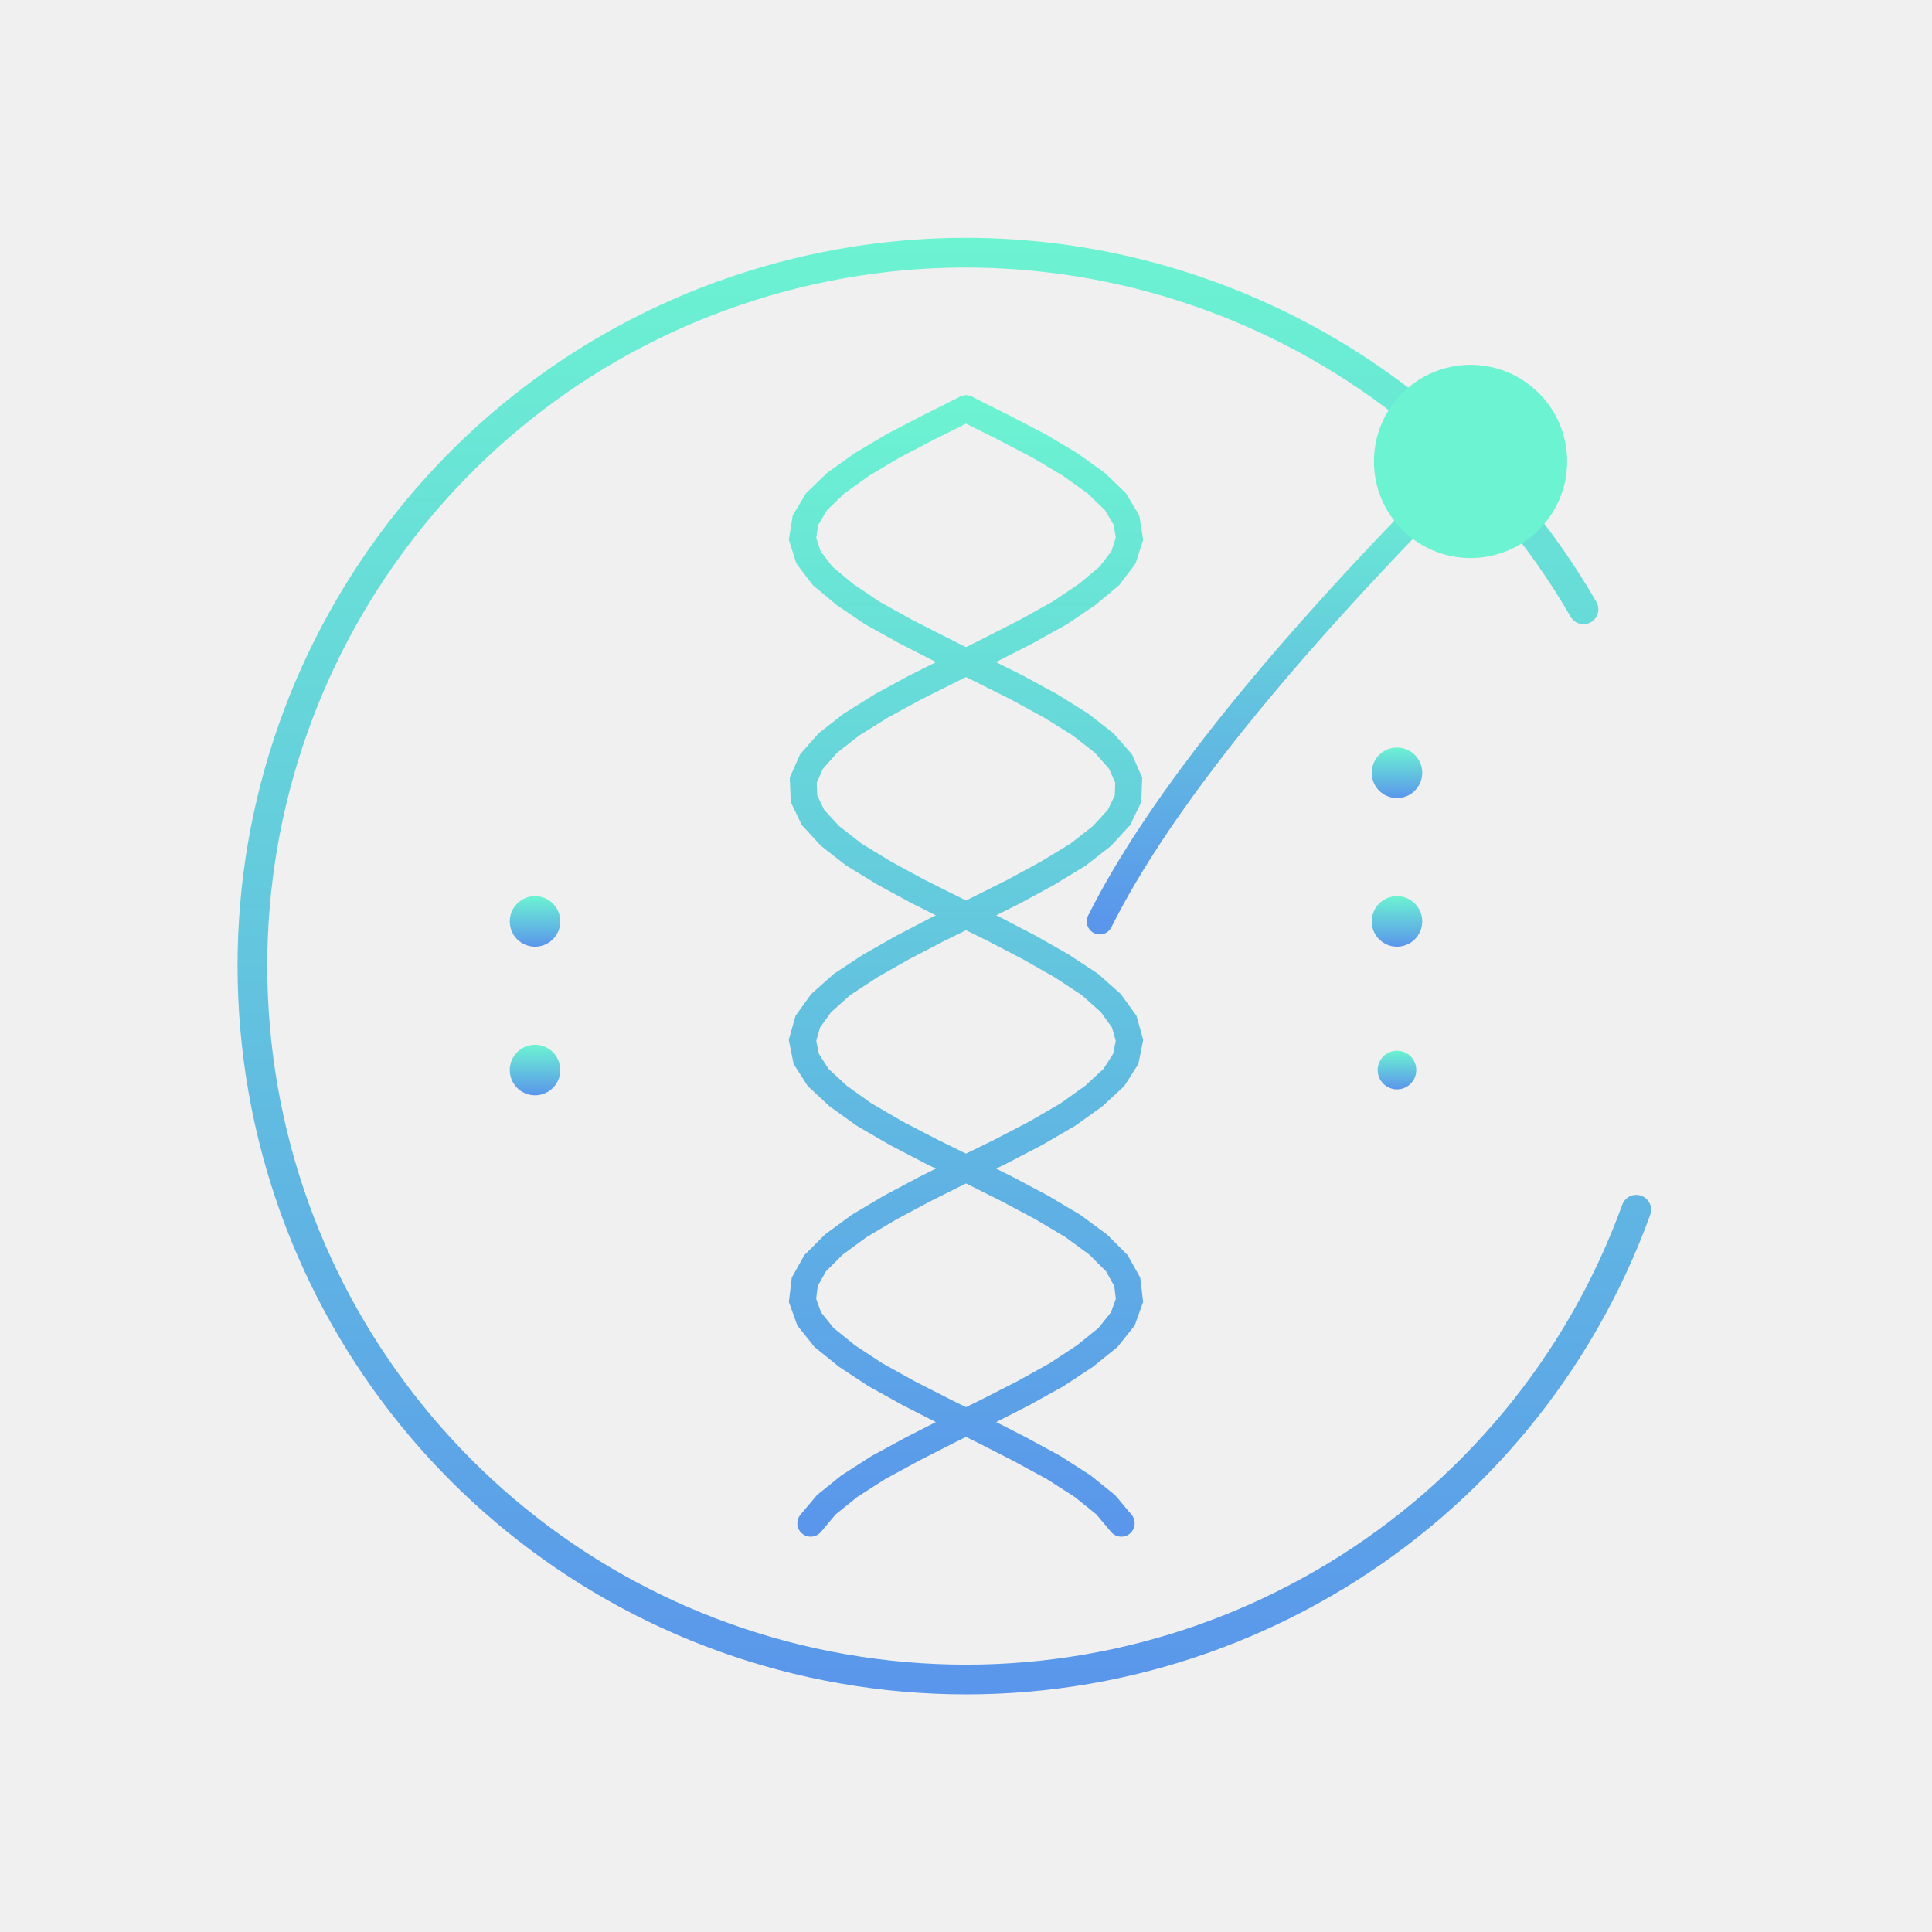
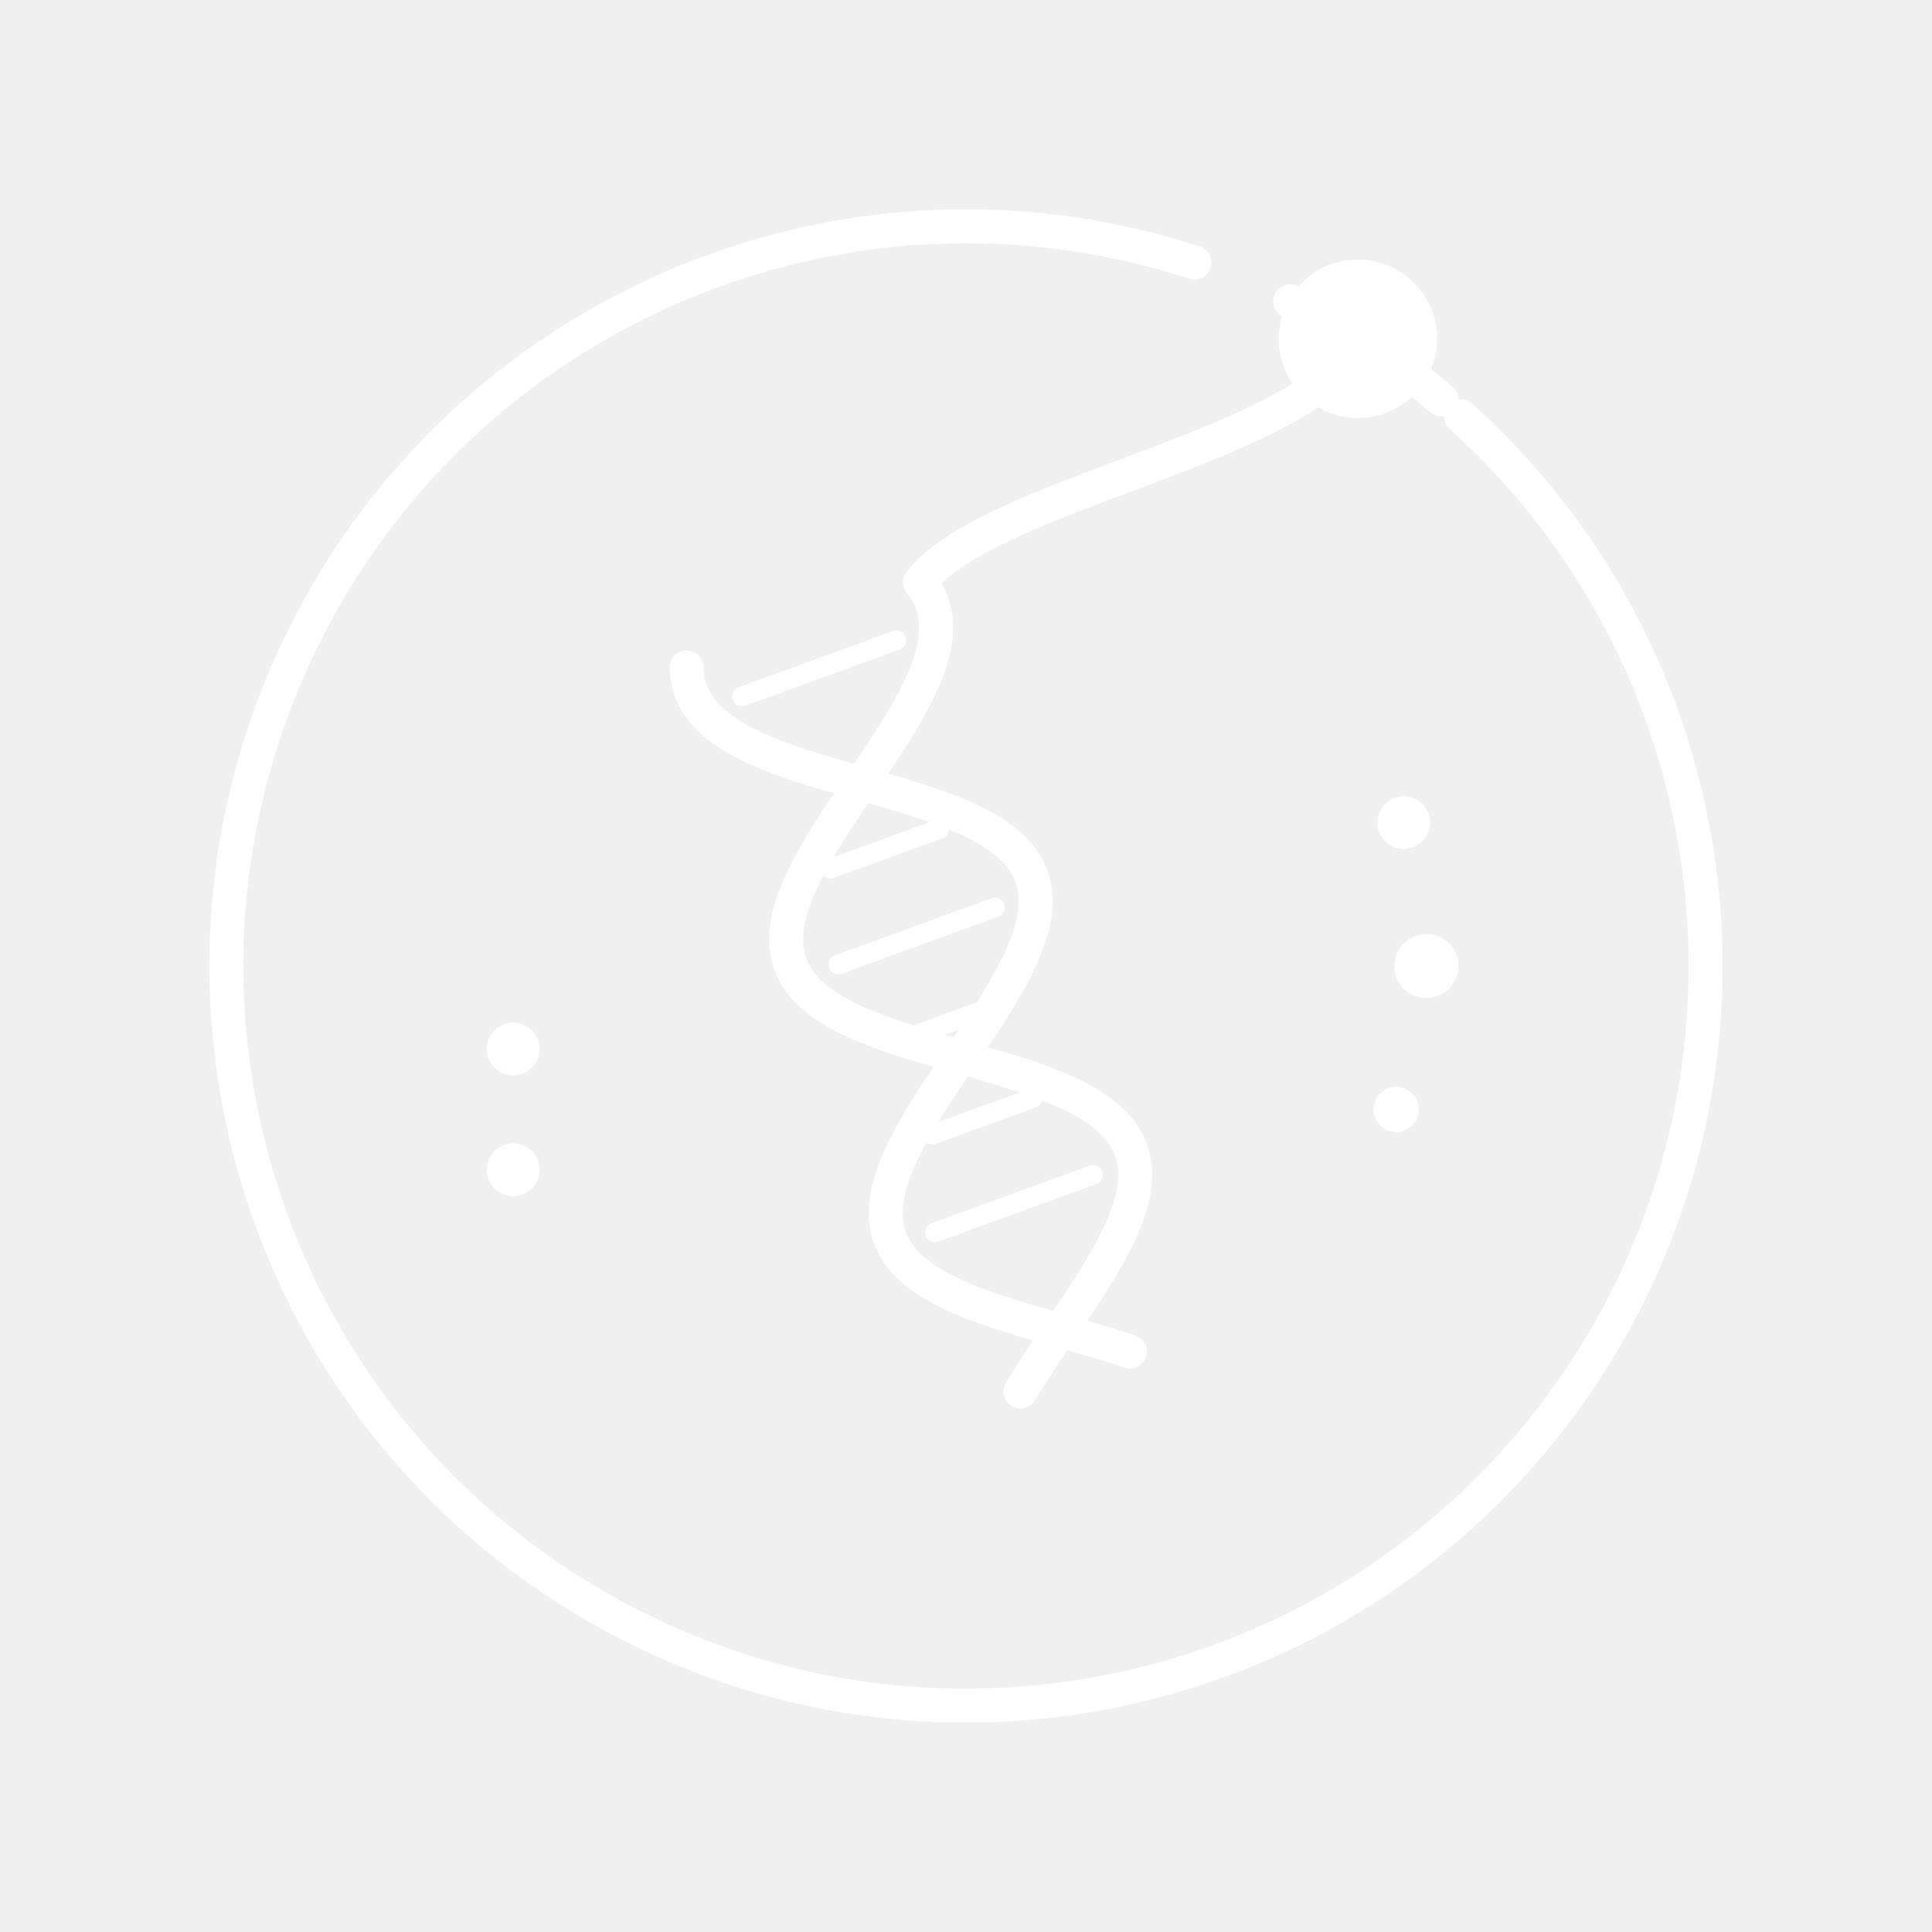
- <svg xmlns="http://www.w3.org/2000/svg" viewBox="0 0 260 260" width="260" height="260">
+ <svg xmlns="http://www.w3.org/2000/svg" width="512.00" height="512.00" viewBox="0 0 512.00 512.00">
  <defs>
-     <linearGradient id="g" x1="0" y1="0" x2="0" y2="1">
+     <linearGradient id="embGrad" x1="0.85" y1="0.0" x2="0.1" y2="1.0">
      <stop offset="0" stop-color="#6CF3D2" />
      <stop offset="1" stop-color="#5A96EB" />
    </linearGradient>
  </defs>
-   <path d="M 220.2 162.8 A 96 96 0 1 1 213.1 82.0" fill="none" stroke="url(#g)" stroke-width="4" stroke-linecap="round" />
-   <path d="M 130.0 55.0 L 135.0 57.5 L 139.8 60.0 L 144.0 62.5 L 147.5 65.0 L 150.1 67.5 L 151.6 70.0 L 152.0 72.5 L 151.2 75.0 L 149.3 77.5 L 146.3 80.0 L 142.6 82.5 L 138.1 85.0 L 133.2 87.5 L 128.2 90.0 L 123.2 92.5 L 118.6 95.0 L 114.6 97.5 L 111.4 100.0 L 109.2 102.5 L 108.1 105.0 L 108.2 107.5 L 109.4 110.0 L 111.7 112.5 L 114.9 115.0 L 119.0 117.5 L 123.6 120.0 L 128.6 122.5 L 133.7 125.0 L 138.5 127.5 L 142.9 130.0 L 146.7 132.5 L 149.5 135.0 L 151.3 137.5 L 152.0 140.0 L 151.5 142.5 L 149.9 145.0 L 147.2 147.5 L 143.7 150.0 L 139.4 152.5 L 134.6 155.0 L 129.5 157.5 L 124.5 160.0 L 119.8 162.5 L 115.6 165.0 L 112.2 167.5 L 109.7 170.0 L 108.3 172.5 L 108.0 175.0 L 108.9 177.5 L 110.9 180.0 L 114.0 182.5 L 117.8 185.0 L 122.3 187.5 L 127.2 190.0 L 132.3 192.5 L 137.2 195.0 L 141.8 197.5 L 145.7 200.0 L 148.8 202.5 L 150.9 205.0 " fill="none" stroke="url(#g)" stroke-width="3.6" stroke-linecap="round" />
-   <path d="M 130.0 55.0 L 125.0 57.5 L 120.2 60.0 L 116.0 62.5 L 112.5 65.0 L 109.9 67.5 L 108.4 70.0 L 108.0 72.5 L 108.8 75.0 L 110.7 77.5 L 113.7 80.0 L 117.4 82.5 L 121.9 85.0 L 126.8 87.5 L 131.8 90.0 L 136.8 92.5 L 141.4 95.0 L 145.4 97.5 L 148.6 100.0 L 150.8 102.5 L 151.9 105.0 L 151.8 107.5 L 150.6 110.0 L 148.3 112.5 L 145.1 115.0 L 141.0 117.5 L 136.4 120.0 L 131.4 122.5 L 126.3 125.0 L 121.5 127.5 L 117.1 130.0 L 113.3 132.5 L 110.5 135.0 L 108.7 137.5 L 108.0 140.0 L 108.5 142.5 L 110.1 145.0 L 112.8 147.5 L 116.3 150.0 L 120.6 152.5 L 125.4 155.0 L 130.5 157.5 L 135.5 160.0 L 140.2 162.5 L 144.4 165.0 L 147.8 167.5 L 150.3 170.0 L 151.7 172.5 L 152.0 175.0 L 151.1 177.5 L 149.1 180.0 L 146.0 182.5 L 142.2 185.0 L 137.7 187.5 L 132.8 190.0 L 127.7 192.5 L 122.8 195.0 L 118.2 197.5 L 114.3 200.0 L 111.2 202.5 L 109.1 205.0 " fill="none" stroke="url(#g)" stroke-width="3.6" stroke-linecap="round" />
-   <line x1="139.8" y1="60.0" x2="120.2" y2="60.0" stroke="url(#g)" stroke-width="3.2" stroke-linecap="round" />
-   <line x1="152.0" y1="72.5" x2="108.0" y2="72.5" stroke="url(#g)" stroke-width="3.2" stroke-linecap="round" />
-   <line x1="138.1" y1="85.0" x2="121.9" y2="85.0" stroke="url(#g)" stroke-width="3.2" stroke-linecap="round" />
-   <line x1="114.6" y1="97.5" x2="145.4" y2="97.5" stroke="url(#g)" stroke-width="3.2" stroke-linecap="round" />
-   <line x1="109.4" y1="110.0" x2="150.6" y2="110.0" stroke="url(#g)" stroke-width="3.2" stroke-linecap="round" />
-   <line x1="128.6" y1="122.5" x2="131.4" y2="122.5" stroke="url(#g)" stroke-width="3.2" stroke-linecap="round" />
-   <line x1="149.5" y1="135.0" x2="110.5" y2="135.0" stroke="url(#g)" stroke-width="3.2" stroke-linecap="round" />
-   <line x1="147.2" y1="147.5" x2="112.8" y2="147.5" stroke="url(#g)" stroke-width="3.2" stroke-linecap="round" />
-   <line x1="124.5" y1="160.0" x2="135.5" y2="160.0" stroke="url(#g)" stroke-width="3.2" stroke-linecap="round" />
-   <line x1="108.3" y1="172.5" x2="151.7" y2="172.5" stroke="url(#g)" stroke-width="3.2" stroke-linecap="round" />
-   <line x1="117.8" y1="185.0" x2="142.2" y2="185.0" stroke="url(#g)" stroke-width="3.2" stroke-linecap="round" />
-   <line x1="141.8" y1="197.5" x2="118.2" y2="197.5" stroke="url(#g)" stroke-width="3.2" stroke-linecap="round" />
-   <path d="M 197.9 62.1 Q 160.0 100.0 148.0 124.0" fill="none" stroke="url(#g)" stroke-width="3.5" stroke-linecap="round" />
-   <circle cx="197.9" cy="62.1" r="13" fill="#6CF3D2" />
-   <circle cx="72" cy="124" r="3.4" fill="url(#g)" />
-   <circle cx="72" cy="144" r="3.4" fill="url(#g)" />
-   <circle cx="188" cy="104" r="3.4" fill="url(#g)" />
-   <circle cx="188" cy="124" r="3.4" fill="url(#g)" />
-   <circle cx="188" cy="144" r="2.6" fill="url(#g)" />
+   <path d="M 387.15 110.34 A 196 196 0 1 1 316.57 69.59" fill="none" stroke="#FFFFFF" stroke-width="9" stroke-linecap="round" />
+   <path d="M 341.92 79.84 A 196 196 0 0 1 381.99 105.86" fill="none" stroke="#FFFFFF" stroke-width="9" stroke-linecap="round" />
+   <path d="M 359.86 89.78 C 349.86 117.78 261.85 130.32 243.85 154.32" fill="none" stroke="#FFFFFF" stroke-width="9" stroke-linecap="round" />
+   <path d="M 181.96 176.85 C 181.98 177.16 182.01 178.08 182.07 178.68 C 182.14 179.28 182.23 179.87 182.35 180.45 C 182.46 181.03 182.61 181.60 182.78 182.16 C 182.95 182.72 183.15 183.27 183.38 183.81 C 183.61 184.35 183.86 184.88 184.14 185.40 C 184.42 185.92 184.73 186.43 185.06 186.93 C 185.40 187.43 185.76 187.92 186.15 188.40 C 186.53 188.88 186.95 189.36 187.39 189.82 C 187.83 190.28 188.29 190.73 188.78 191.18 C 189.27 191.62 189.79 192.06 190.33 192.48 C 190.87 192.91 191.44 193.32 192.02 193.73 C 192.61 194.14 193.22 194.54 193.86 194.93 C 194.49 195.33 195.15 195.71 195.82 196.08 C 196.50 196.46 197.20 196.83 197.92 197.19 C 198.64 197.55 199.38 197.90 200.13 198.25 C 200.89 198.60 201.67 198.94 202.46 199.27 C 203.25 199.61 204.06 199.94 204.89 200.26 C 205.71 200.58 206.55 200.90 207.41 201.21 C 208.26 201.52 209.13 201.83 210.01 202.13 C 210.89 202.43 211.78 202.73 212.69 203.02 C 213.59 203.31 214.50 203.60 215.43 203.89 C 216.35 204.18 217.28 204.46 218.22 204.74 C 219.15 205.02 220.10 205.30 221.05 205.58 C 222.00 205.86 222.95 206.13 223.91 206.41 C 224.86 206.68 225.83 206.95 226.79 207.23 C 227.75 207.50 228.71 207.77 229.67 208.05 C 230.63 208.32 231.59 208.59 232.55 208.87 C 233.50 209.14 234.46 209.42 235.41 209.69 C 236.35 209.97 237.30 210.25 238.24 210.53 C 239.17 210.81 240.11 211.09 241.03 211.38 C 241.95 211.67 242.86 211.96 243.77 212.25 C 244.67 212.55 245.56 212.84 246.44 213.15 C 247.32 213.45 248.19 213.75 249.05 214.07 C 249.90 214.38 250.74 214.69 251.56 215.02 C 252.39 215.34 253.20 215.67 253.99 216.00 C 254.78 216.34 255.56 216.68 256.32 217.02 C 257.07 217.37 257.81 217.72 258.53 218.09 C 259.25 218.45 259.94 218.82 260.62 219.19 C 261.30 219.57 261.95 219.95 262.59 220.34 C 263.22 220.74 263.83 221.14 264.42 221.54 C 265.01 221.95 265.57 222.37 266.11 222.80 C 266.65 223.22 267.17 223.66 267.66 224.10 C 268.15 224.55 268.61 225.00 269.05 225.46 C 269.49 225.92 269.90 226.40 270.29 226.88 C 270.68 227.36 271.04 227.85 271.37 228.35 C 271.71 228.85 272.01 229.36 272.29 229.88 C 272.57 230.41 272.83 230.94 273.05 231.48 C 273.28 232.02 273.48 232.57 273.65 233.13 C 273.82 233.69 273.96 234.26 274.08 234.84 C 274.20 235.42 274.29 236.01 274.35 236.61 C 274.41 237.21 274.45 237.81 274.46 238.43 C 274.47 239.05 274.45 239.68 274.41 240.32 C 274.37 240.96 274.30 241.60 274.21 242.26 C 274.12 242.92 274.00 243.58 273.86 244.26 C 273.72 244.93 273.55 245.61 273.36 246.31 C 273.17 247.00 272.95 247.70 272.72 248.41 C 272.48 249.11 272.23 249.83 271.95 250.55 C 271.67 251.28 271.37 252.01 271.05 252.75 C 270.73 253.49 270.39 254.23 270.03 254.99 C 269.67 255.74 269.29 256.50 268.90 257.27 C 268.51 258.03 268.09 258.80 267.67 259.58 C 267.24 260.36 266.80 261.14 266.34 261.93 C 265.89 262.72 265.42 263.51 264.94 264.31 C 264.46 265.11 263.96 265.91 263.46 266.72 C 262.95 267.52 262.44 268.33 261.92 269.15 C 261.39 269.96 260.86 270.78 260.32 271.59 C 259.79 272.41 259.24 273.23 258.69 274.05 C 258.14 274.88 257.59 275.70 257.03 276.53 C 256.48 277.35 255.91 278.18 255.35 279.01 C 254.79 279.83 254.23 280.66 253.67 281.49 C 253.11 282.31 252.55 283.14 252.00 283.96 C 251.44 284.79 250.88 285.61 250.34 286.43 C 249.79 287.26 249.24 288.08 248.71 288.89 C 248.17 289.71 247.64 290.53 247.12 291.34 C 246.60 292.15 246.09 292.96 245.58 293.77 C 245.08 294.57 244.59 295.37 244.11 296.17 C 243.63 296.97 243.17 297.76 242.71 298.55 C 242.26 299.33 241.82 300.12 241.40 300.89 C 240.97 301.67 240.57 302.44 240.18 303.21 C 239.79 303.97 239.41 304.73 239.06 305.48 C 238.70 306.23 238.37 306.98 238.05 307.71 C 237.73 308.45 237.44 309.18 237.16 309.91 C 236.89 310.63 236.63 311.34 236.40 312.05 C 236.17 312.76 235.96 313.45 235.78 314.14 C 235.59 314.83 235.43 315.52 235.29 316.19 C 235.16 316.86 235.04 317.53 234.96 318.18 C 234.87 318.83 234.80 319.48 234.77 320.12 C 234.73 320.75 234.72 321.38 234.74 321.99 C 234.75 322.61 234.79 323.22 234.86 323.82 C 234.93 324.41 235.03 325.00 235.15 325.58 C 235.27 326.16 235.42 326.73 235.60 327.28 C 235.77 327.84 235.98 328.39 236.21 328.93 C 236.44 329.47 236.70 330.00 236.98 330.51 C 237.27 331.03 237.58 331.54 237.92 332.04 C 238.26 332.54 238.63 333.03 239.02 333.51 C 239.41 333.99 239.83 334.46 240.27 334.92 C 240.72 335.38 241.19 335.83 241.68 336.27 C 242.18 336.72 242.70 337.15 243.24 337.57 C 243.79 338.00 244.36 338.41 244.95 338.82 C 245.54 339.23 246.16 339.63 246.79 340.02 C 247.43 340.41 248.09 340.79 248.77 341.16 C 249.45 341.54 250.16 341.91 250.88 342.27 C 251.60 342.63 252.34 342.98 253.10 343.32 C 253.86 343.67 254.64 344.01 255.44 344.34 C 256.23 344.68 257.05 345.00 257.87 345.32 C 258.70 345.64 259.54 345.96 260.40 346.27 C 261.26 346.58 262.13 346.89 263.01 347.19 C 263.89 347.49 264.79 347.79 265.69 348.08 C 266.60 348.37 267.52 348.66 268.44 348.95 C 269.36 349.23 270.30 349.52 271.23 349.80 C 272.17 350.08 273.12 350.36 274.07 350.63 C 275.02 350.91 275.97 351.19 276.93 351.46 C 277.89 351.73 278.85 352.01 279.81 352.28 C 280.77 352.55 281.73 352.83 282.69 353.10 C 283.65 353.37 284.61 353.64 285.57 353.92 C 286.52 354.19 287.48 354.47 288.43 354.75 C 289.37 355.02 290.32 355.30 291.25 355.59 C 292.19 355.87 293.12 356.15 294.04 356.44 C 294.96 356.73 295.87 357.02 296.77 357.31 C 297.67 357.61 299.00 358.06 299.44 358.21" fill="none" stroke="#FFFFFF" stroke-width="9" stroke-linecap="round" />
+   <path d="M 243.85 154.32 C 244.04 154.57 244.61 155.30 244.94 155.80 C 245.28 156.30 245.59 156.81 245.87 157.33 C 246.15 157.85 246.41 158.37 246.64 158.91 C 246.87 159.45 247.07 160.00 247.24 160.56 C 247.41 161.12 247.56 161.69 247.68 162.27 C 247.80 162.85 247.89 163.44 247.96 164.04 C 248.02 164.64 248.06 165.24 248.07 165.86 C 248.09 166.48 248.07 167.11 248.03 167.74 C 247.99 168.38 247.93 169.03 247.84 169.68 C 247.75 170.34 247.63 171.00 247.49 171.68 C 247.35 172.35 247.19 173.03 247.00 173.72 C 246.81 174.41 246.60 175.11 246.37 175.82 C 246.13 176.53 245.88 177.25 245.60 177.97 C 245.32 178.69 245.02 179.42 244.71 180.16 C 244.39 180.90 244.05 181.65 243.69 182.40 C 243.34 183.15 242.96 183.91 242.57 184.67 C 242.18 185.44 241.76 186.21 241.34 186.99 C 240.92 187.77 240.47 188.55 240.02 189.34 C 239.57 190.12 239.10 190.92 238.62 191.72 C 238.14 192.51 237.64 193.32 237.14 194.12 C 236.64 194.93 236.12 195.74 235.60 196.55 C 235.08 197.36 234.55 198.18 234.01 198.99 C 233.47 199.81 232.93 200.63 232.38 201.46 C 231.83 202.28 231.28 203.10 230.72 203.93 C 230.16 204.75 229.60 205.58 229.04 206.41 C 228.48 207.23 227.92 208.06 227.36 208.89 C 226.80 209.71 226.24 210.54 225.68 211.36 C 225.13 212.19 224.57 213.01 224.02 213.84 C 223.48 214.66 222.93 215.48 222.39 216.30 C 221.86 217.11 221.33 217.93 220.80 218.74 C 220.28 219.55 219.77 220.36 219.27 221.17 C 218.76 221.98 218.27 222.78 217.79 223.57 C 217.31 224.37 216.84 225.17 216.39 225.95 C 215.93 226.74 215.49 227.52 215.07 228.30 C 214.65 229.08 214.23 229.85 213.84 230.61 C 213.45 231.38 213.08 232.14 212.72 232.89 C 212.36 233.64 212.03 234.39 211.71 235.13 C 211.39 235.87 211.09 236.60 210.82 237.32 C 210.54 238.04 210.28 238.76 210.05 239.47 C 209.82 240.17 209.61 240.87 209.42 241.56 C 209.23 242.25 209.07 242.94 208.93 243.61 C 208.79 244.28 208.67 244.95 208.58 245.60 C 208.49 246.26 208.43 246.90 208.39 247.54 C 208.35 248.18 208.34 248.81 208.35 249.42 C 208.36 250.04 208.40 250.65 208.47 251.25 C 208.53 251.85 208.63 252.43 208.75 253.01 C 208.87 253.59 209.01 254.16 209.19 254.72 C 209.36 255.28 209.56 255.83 209.79 256.37 C 210.02 256.91 210.28 257.44 210.56 257.96 C 210.84 258.48 211.15 258.99 211.49 259.49 C 211.83 259.99 212.19 260.48 212.58 260.96 C 212.97 261.44 213.39 261.91 213.83 262.37 C 214.27 262.83 214.74 263.28 215.23 263.73 C 215.73 264.17 216.24 264.60 216.79 265.03 C 217.33 265.45 217.90 265.87 218.49 266.28 C 219.08 266.69 219.69 267.08 220.33 267.48 C 220.96 267.87 221.62 268.25 222.30 268.62 C 222.98 269.00 223.68 269.37 224.40 269.73 C 225.12 270.09 225.86 270.44 226.62 270.79 C 227.38 271.13 228.15 271.47 228.95 271.81 C 229.74 272.14 230.55 272.47 231.38 272.79 C 232.21 273.11 233.05 273.43 233.90 273.74 C 234.76 274.05 235.63 274.36 236.51 274.66 C 237.39 274.96 238.29 275.26 239.19 275.55 C 240.09 275.84 241.01 276.13 241.93 276.42 C 242.85 276.71 243.79 276.99 244.73 277.27 C 245.66 277.55 246.61 277.83 247.56 278.11 C 248.51 278.38 249.46 278.66 250.42 278.93 C 251.38 279.21 252.34 279.48 253.30 279.75 C 254.26 280.03 255.22 280.30 256.18 280.57 C 257.14 280.85 258.10 281.12 259.06 281.39 C 260.01 281.67 260.97 281.94 261.92 282.22 C 262.86 282.50 263.81 282.78 264.75 283.06 C 265.68 283.34 266.61 283.62 267.53 283.91 C 268.45 284.20 269.37 284.49 270.27 284.78 C 271.17 285.08 272.06 285.37 272.94 285.68 C 273.82 285.98 274.69 286.29 275.54 286.60 C 276.39 286.91 277.23 287.23 278.06 287.55 C 278.88 287.87 279.69 288.20 280.48 288.54 C 281.27 288.87 282.04 289.21 282.80 289.56 C 283.55 289.91 284.29 290.26 285.01 290.62 C 285.72 290.99 286.42 291.35 287.09 291.73 C 287.77 292.11 288.42 292.49 289.05 292.89 C 289.69 293.28 290.30 293.68 290.88 294.09 C 291.47 294.50 292.03 294.92 292.57 295.34 C 293.10 295.77 293.62 296.21 294.10 296.65 C 294.59 297.10 295.06 297.55 295.49 298.01 C 295.93 298.48 296.34 298.95 296.73 299.43 C 297.11 299.91 297.47 300.41 297.80 300.91 C 298.13 301.41 298.44 301.92 298.71 302.44 C 298.99 302.97 299.24 303.50 299.47 304.04 C 299.69 304.58 299.89 305.13 300.05 305.69 C 300.22 306.25 300.36 306.82 300.48 307.40 C 300.59 307.98 300.68 308.58 300.74 309.18 C 300.80 309.78 300.84 310.39 300.85 311.01 C 300.85 311.63 300.84 312.25 300.79 312.89 C 300.75 313.53 300.68 314.18 300.58 314.84 C 300.49 315.49 300.37 316.16 300.22 316.84 C 300.08 317.51 299.91 318.19 299.72 318.89 C 299.53 319.58 299.31 320.28 299.07 320.99 C 298.84 321.70 298.57 322.42 298.29 323.14 C 298.01 323.87 297.71 324.60 297.39 325.34 C 297.07 326.08 296.73 326.82 296.37 327.58 C 296.01 328.33 295.63 329.09 295.23 329.86 C 294.84 330.62 294.42 331.40 294.00 332.18 C 293.57 332.95 293.12 333.74 292.67 334.53 C 292.21 335.31 291.74 336.11 291.26 336.91 C 290.78 337.71 290.28 338.51 289.78 339.31 C 289.27 340.12 288.76 340.93 288.23 341.74 C 287.71 342.56 287.18 343.37 286.64 344.19 C 286.10 345.01 285.55 345.83 285.00 346.65 C 284.46 347.48 283.90 348.30 283.34 349.13 C 282.79 349.95 282.22 350.78 281.66 351.60 C 281.10 352.43 280.54 353.26 279.98 354.08 C 279.42 354.91 278.86 355.74 278.31 356.56 C 277.75 357.39 277.20 358.21 276.65 359.03 C 276.10 359.86 275.56 360.68 275.02 361.49 C 274.49 362.31 273.96 363.13 273.44 363.94 C 272.92 364.75 272.40 365.56 271.90 366.36 C 271.40 367.17 270.68 368.37 270.43 368.77" fill="none" stroke="#FFFFFF" stroke-width="9" stroke-linecap="round" />
+   <line x1="196.67" y1="184.57" x2="237.55" y2="169.69" stroke="#FFFFFF" stroke-width="5.2" stroke-linecap="round" />
+   <line x1="248.90" y1="219.72" x2="220.13" y2="230.19" stroke="#FFFFFF" stroke-width="5.2" stroke-linecap="round" />
+   <line x1="263.66" y1="240.50" x2="222.18" y2="255.60" stroke="#FFFFFF" stroke-width="5.2" stroke-linecap="round" />
+   <line x1="259.33" y1="268.22" x2="243.32" y2="274.05" stroke="#FFFFFF" stroke-width="5.2" stroke-linecap="round" />
+   <line x1="247.03" y1="300.71" x2="273.63" y2="291.03" stroke="#FFFFFF" stroke-width="5.2" stroke-linecap="round" />
+   <line x1="247.78" y1="326.59" x2="289.69" y2="311.33" stroke="#FFFFFF" stroke-width="5.2" stroke-linecap="round" />
+   <circle cx="136" cy="278" r="7" fill="#FFFFFF" />
+   <circle cx="136" cy="310" r="7" fill="#FFFFFF" />
+   <circle cx="372" cy="218" r="7" fill="#FFFFFF" />
+   <circle cx="378" cy="256" r="8.5" fill="#FFFFFF" />
+   <circle cx="370" cy="294" r="6" fill="#FFFFFF" />
+   <circle cx="359.86" cy="89.78" r="21" fill="#FFFFFF" />
</svg>
